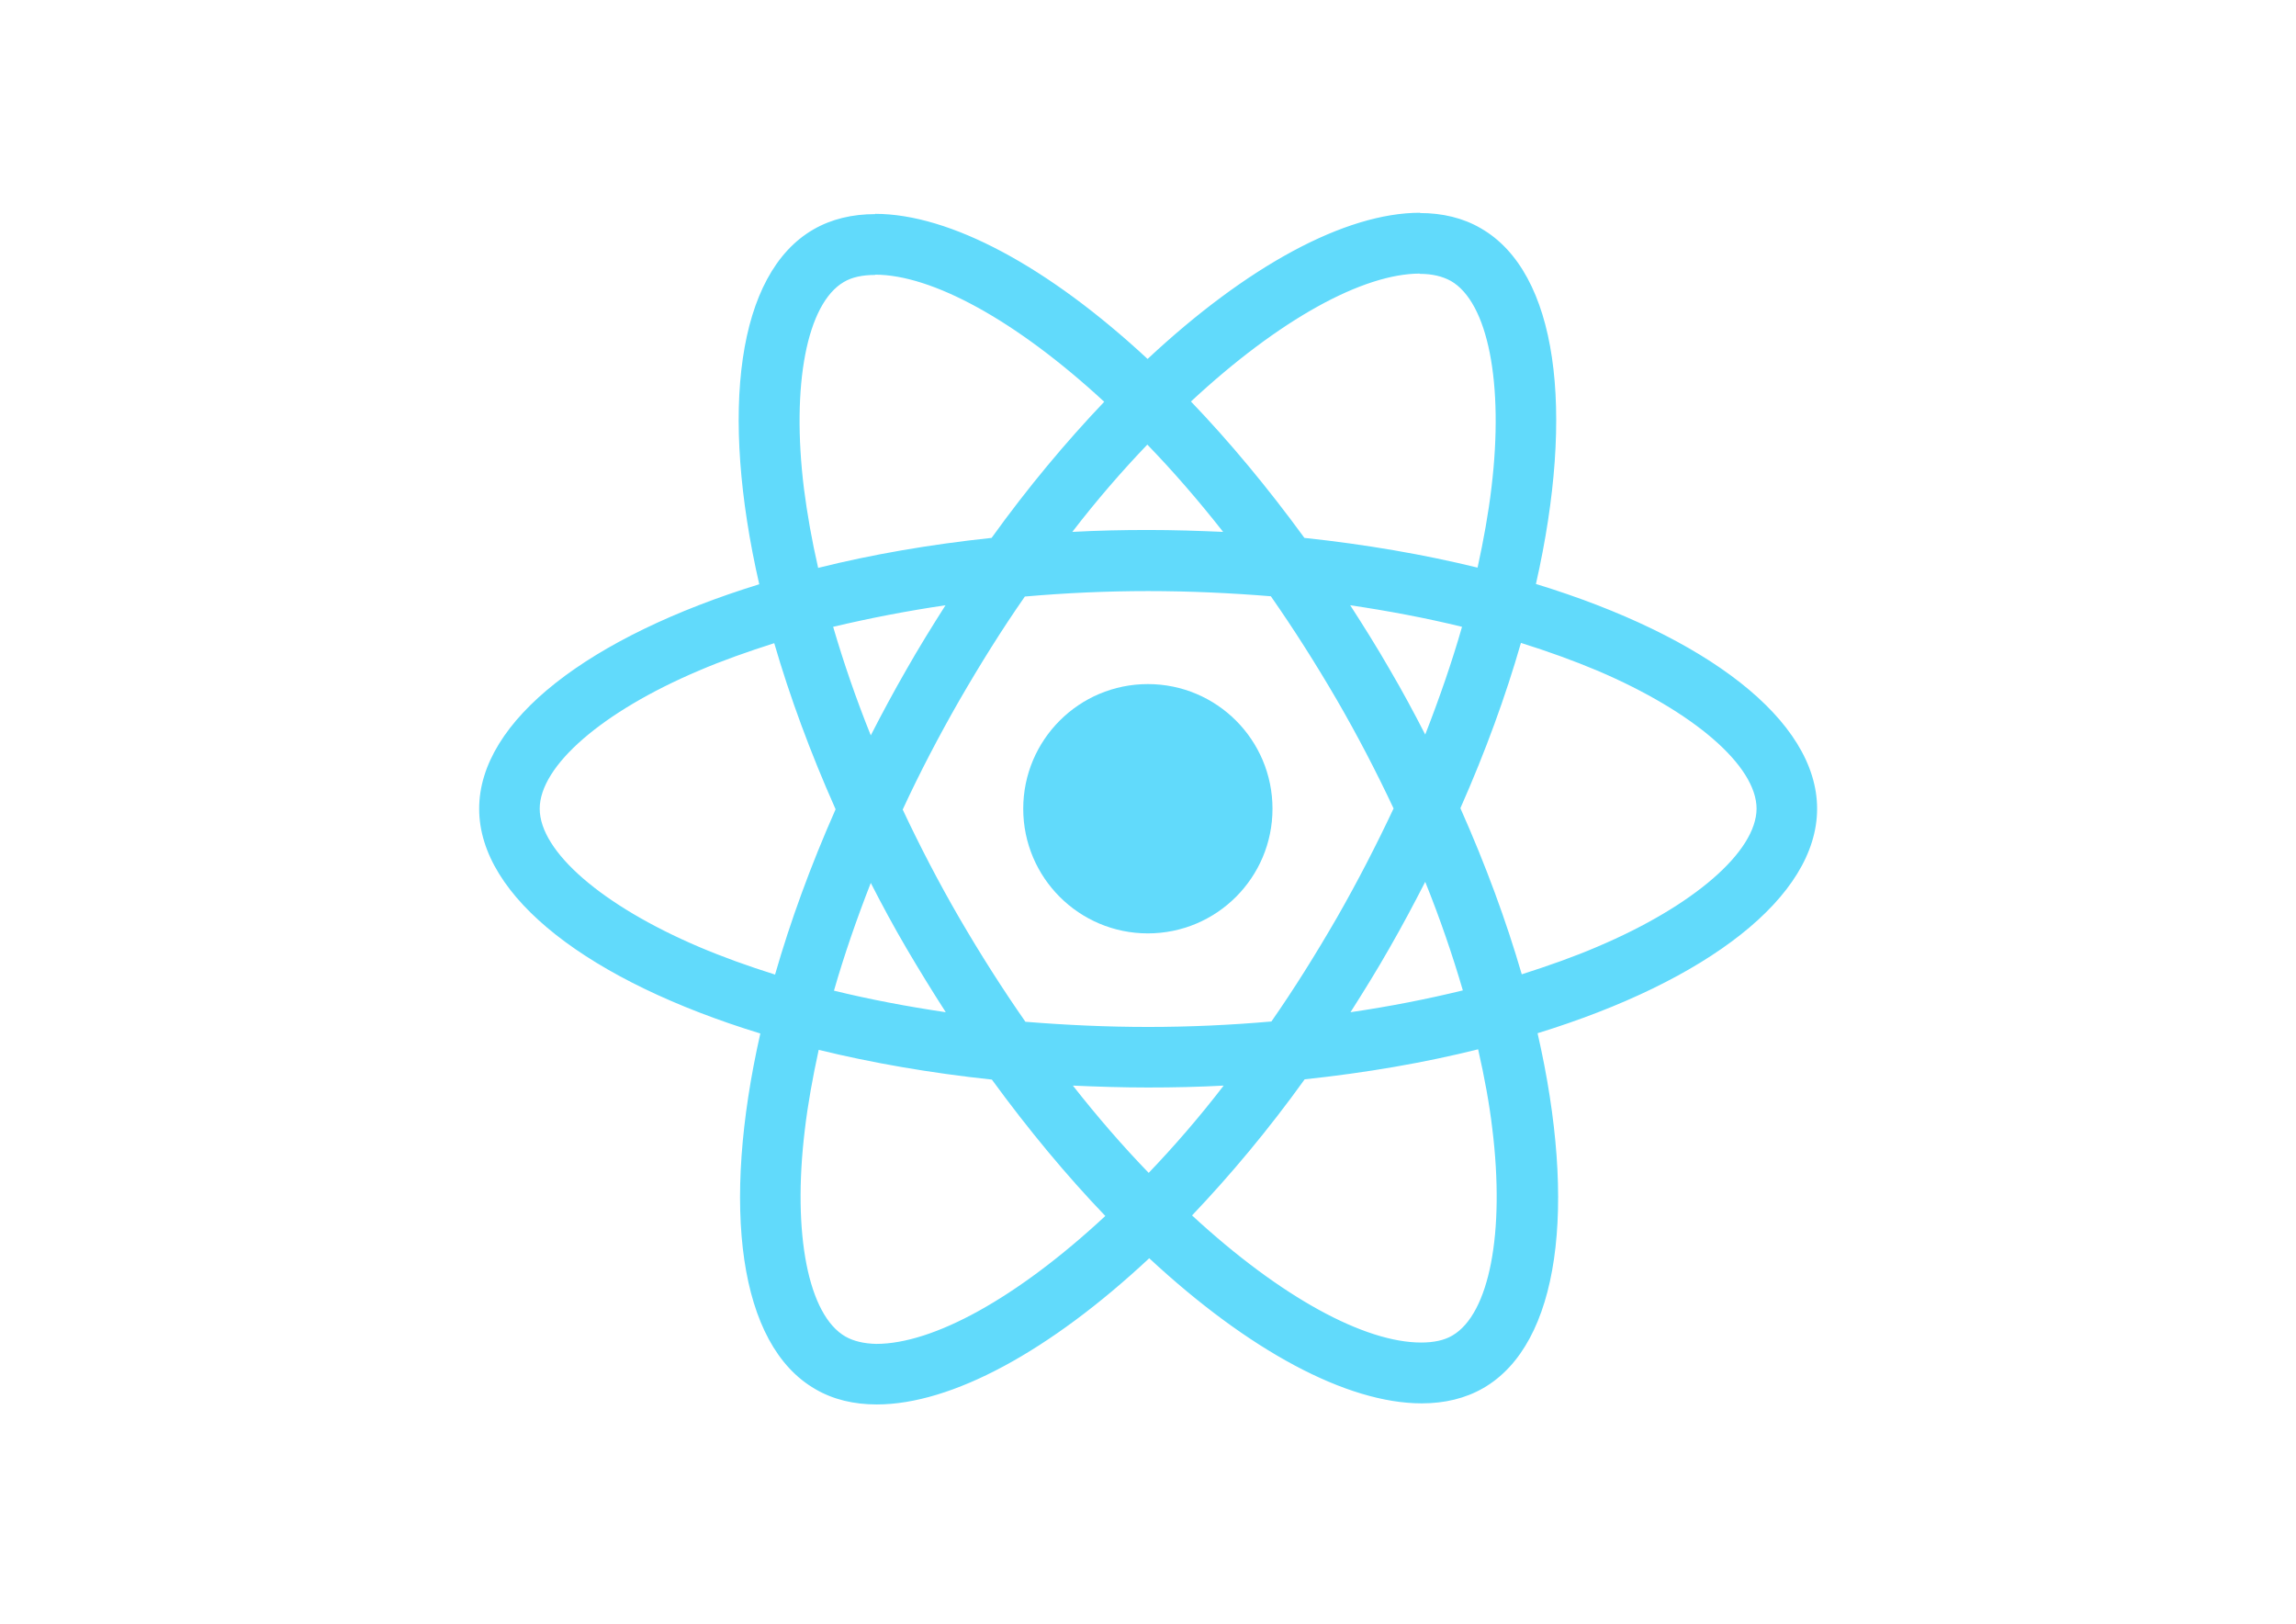
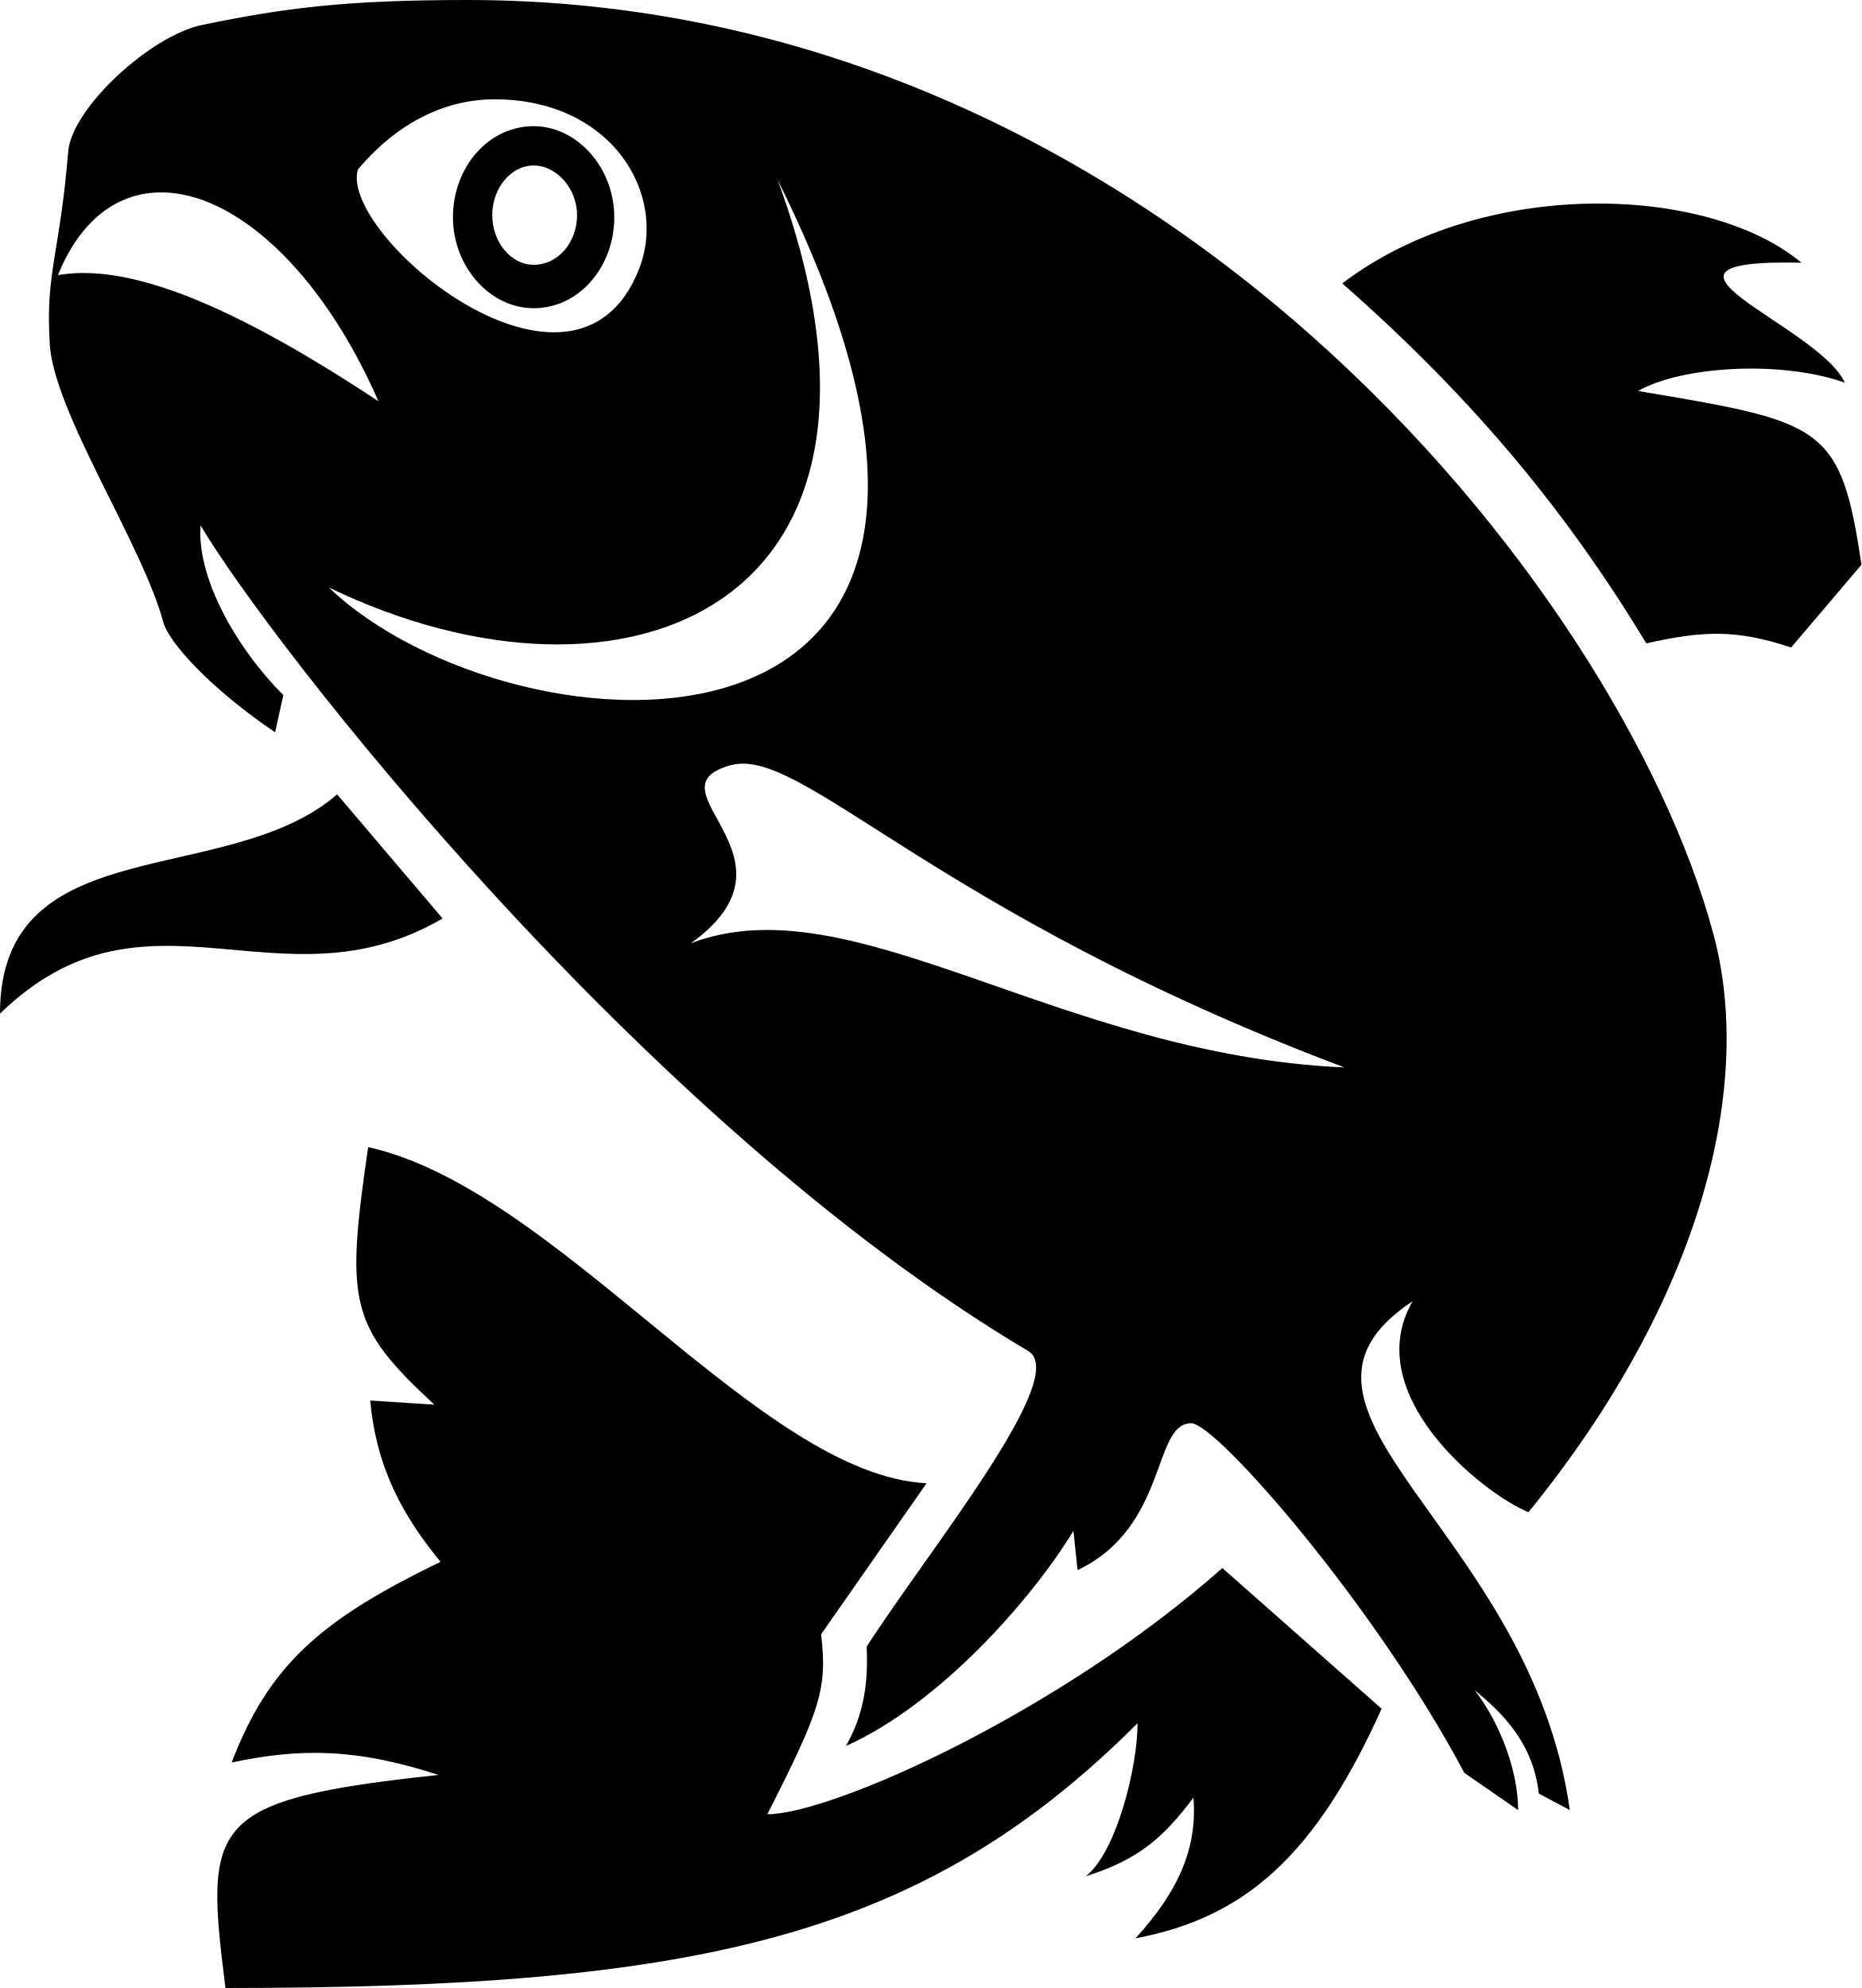
- <svg xmlns="http://www.w3.org/2000/svg" viewBox="0 0 841.9 595.3">
-   <g fill="#61DAFB">
-     <path d="M666.3 296.5c0-32.5-40.7-63.3-103.1-82.4 14.4-63.6 8-114.2-20.2-130.4-6.5-3.8-14.1-5.6-22.4-5.6v22.3c4.6 0 8.3.9 11.4 2.6 13.6 7.8 19.5 37.5 14.9 75.7-1.1 9.4-2.9 19.3-5.1 29.4-19.6-4.8-41-8.5-63.5-10.9-13.5-18.5-27.5-35.3-41.6-50 32.6-30.3 63.2-46.9 84-46.9V78c-27.5 0-63.5 19.6-99.9 53.6-36.4-33.8-72.4-53.2-99.9-53.2v22.3c20.7 0 51.4 16.5 84 46.6-14 14.7-28 31.4-41.3 49.9-22.6 2.4-44 6.1-63.6 11-2.3-10-4-19.7-5.2-29-4.7-38.2 1.1-67.9 14.6-75.8 3-1.8 6.9-2.6 11.5-2.6V78.5c-8.4 0-16 1.8-22.6 5.6-28.1 16.2-34.4 66.7-19.9 130.1-62.2 19.2-102.7 49.9-102.7 82.3 0 32.5 40.7 63.3 103.1 82.4-14.4 63.6-8 114.2 20.2 130.4 6.5 3.8 14.1 5.6 22.5 5.6 27.5 0 63.5-19.6 99.9-53.6 36.4 33.8 72.4 53.2 99.9 53.2 8.4 0 16-1.8 22.6-5.6 28.1-16.2 34.4-66.7 19.9-130.1 62-19.1 102.5-49.9 102.5-82.3zm-130.2-66.7c-3.7 12.9-8.3 26.2-13.5 39.5-4.1-8-8.4-16-13.1-24-4.6-8-9.5-15.8-14.4-23.4 14.2 2.1 27.9 4.7 41 7.9zm-45.8 106.5c-7.8 13.5-15.8 26.3-24.1 38.2-14.9 1.3-30 2-45.2 2-15.1 0-30.2-.7-45-1.9-8.3-11.9-16.4-24.6-24.2-38-7.6-13.1-14.5-26.4-20.8-39.8 6.2-13.4 13.2-26.8 20.7-39.9 7.8-13.5 15.8-26.3 24.1-38.2 14.9-1.3 30-2 45.2-2 15.1 0 30.2.7 45 1.9 8.3 11.9 16.4 24.6 24.2 38 7.6 13.1 14.5 26.4 20.8 39.8-6.3 13.4-13.2 26.8-20.7 39.9zm32.3-13c5.4 13.4 10 26.8 13.8 39.8-13.1 3.2-26.9 5.9-41.2 8 4.9-7.7 9.8-15.6 14.4-23.7 4.6-8 8.9-16.1 13-24.1zM421.2 430c-9.3-9.6-18.6-20.3-27.8-32 9 .4 18.2.7 27.5.7 9.4 0 18.7-.2 27.8-.7-9 11.7-18.3 22.4-27.5 32zm-74.4-58.9c-14.2-2.1-27.9-4.7-41-7.9 3.7-12.9 8.3-26.2 13.5-39.5 4.1 8 8.4 16 13.1 24 4.7 8 9.5 15.8 14.4 23.4zM420.7 163c9.3 9.6 18.6 20.3 27.8 32-9-.4-18.2-.7-27.5-.7-9.4 0-18.7.2-27.8.7 9-11.7 18.3-22.4 27.5-32zm-74 58.9c-4.9 7.7-9.8 15.6-14.4 23.7-4.6 8-8.9 16-13 24-5.4-13.4-10-26.8-13.8-39.8 13.1-3.1 26.9-5.8 41.2-7.9zm-90.5 125.2c-35.4-15.1-58.3-34.9-58.3-50.6 0-15.7 22.9-35.6 58.3-50.6 8.6-3.7 18-7 27.7-10.1 5.7 19.6 13.2 40 22.5 60.9-9.2 20.8-16.6 41.1-22.2 60.6-9.9-3.1-19.3-6.5-28-10.2zM310 490c-13.6-7.8-19.5-37.5-14.9-75.7 1.1-9.4 2.9-19.3 5.1-29.4 19.6 4.8 41 8.5 63.5 10.9 13.5 18.5 27.5 35.3 41.6 50-32.6 30.3-63.2 46.9-84 46.9-4.5-.1-8.3-1-11.3-2.7zm237.2-76.2c4.7 38.2-1.1 67.9-14.6 75.8-3 1.8-6.9 2.6-11.5 2.6-20.7 0-51.4-16.5-84-46.6 14-14.7 28-31.4 41.3-49.9 22.6-2.4 44-6.1 63.6-11 2.3 10.1 4.1 19.8 5.2 29.1zm38.5-66.7c-8.6 3.7-18 7-27.7 10.1-5.7-19.6-13.2-40-22.5-60.9 9.2-20.8 16.6-41.1 22.2-60.6 9.9 3.1 19.3 6.5 28.1 10.2 35.4 15.1 58.3 34.9 58.3 50.6-.1 15.7-23 35.6-58.4 50.6zM320.8 78.4z" />
-     <circle cx="420.9" cy="296.5" r="45.7" />
-     <path d="M520.5 78.1z" />
-   </g>
+ <svg xmlns="http://www.w3.org/2000/svg" width="180" height="192.2" version="1.1">
+   <path d="m 45.2,0 c -12,0 -17.8,0.8 -25.6,2.4 -5,1 -12.6,8 -13,12.2 -0.8,9.8 -2.2,11.8 -1.8,18.4 0.2,6.6 9,19.6 11,27.2 0.6,2 4.6,6.4 10.8,10.6 l 0.8,-3.6 C 22.8,62.6 19,55.8 19.4,50.8 26,62 62,108.4 99.4,130.6 c 4.2,2.4 -9.4,19 -15.6,28.6 0.2,3.8 -0.4,6.8 -2,9.6 9,-4 18,-14.2 22,-20.8 l 0.4,3.8 c 8.8,-4.2 7.2,-14.2 11,-14.2 2.4,0 17.8,17.6 26.4,33.8 l 5.2,3.6 c 0,-3.6 -1.6,-8.2 -4.2,-11.6 1.6,1.4 5.6,4.4 6.2,10 l 3,1.6 c -3.8,-27.2 -31.2,-38.6 -15.2,-49.2 -5.2,9 6.8,18.6 11.2,20.4 C 164.4,125.8 169.8,105 165.6,90 156.6,57 111.8,0 45.2,0 Z m 2.6,9.6 c 11.4,0 16.8,9.2 14,16.4 -6.2,15.8 -29,-3.2 -27.2,-9.6 4.2,-5 9,-6.8 13.2,-6.8 z m 3.8,2.6 c -4.4,0 -7.8,4 -7.8,8.8 0,4.8 3.6,8.8 7.8,8.8 4.4,0 7.8,-4 7.8,-8.8 0,-4.8 -3.6,-8.8 -7.8,-8.8 z m 0,3.8 c 2.2,0 4.2,2.2 4.2,4.8 0,2.6 -1.8,4.8 -4.2,4.8 -2.2,0 -4,-2.2 -4,-4.8 0,-2.6 1.8,-4.8 4,-4.8 z m 23.6,1.4 c 30,60.2 -25.6,56.4 -43.4,39.4 28.6,13.8 58.6,2 43.4,-39.4 z m -59.6,1.2 c 7,0 15.4,7.4 21,20.2 -14.2,-9.4 -24.2,-13.4 -31,-12.2 2.2,-5.4 5.8,-8 10,-8 z m 114.2,8.8 c 13.2,11.6 22,22.6 29.4,34.8 5.4,-1.2 8.6,-1.4 14,0.4 l 6.8,-8 C 178,41 176.2,40.8 158.4,37.8 c 4.2,-2.4 13.8,-3 20,-0.8 -2.6,-5.6 -22.2,-12 -4.2,-11.6 -9.1,-7.6 -30.9,-8.3 -44.4,2 z M 70.6,74 C 77.5,72 90,88.1 130,103.2 102.4,102 82.4,85.2 66.8,91.2 78.4,82.9 62.4,76.3 70.6,74 Z m -38,2.8 C 22,86 0,80 0,98 14.2,84.2 27,98 42.8,88.8 Z m 9.4,59 -6.2,-0.4 c 0.6,6.6 3.2,11.2 6.8,15.6 -11.6,5.6 -16.6,10 -20.2,19.4 6.6,-1.4 12,-1.4 20,1.2 -22.4,2.4 -22.6,4.6 -20.6,20.6 45.6,0 67.4,-4.8 88.2,-25.6 0,4.2 -2,12.4 -5,14.8 5,-1.6 7.4,-3.6 10.4,-7.6 0.4,4.8 -1.4,9 -5.6,13.6 10.6,-2 17.4,-8 23.8,-22.2 l -15.4,-13.6 c -15.8,14 -37.8,23.8 -44,23.8 5.2,-10.2 5.8,-12.2 5.2,-17.4 L 89.6,143.4 C 73.4,142.6 54,115 35.6,110.9 33.4,126 33.8,128.2 42,135.8 Z" />
</svg>
